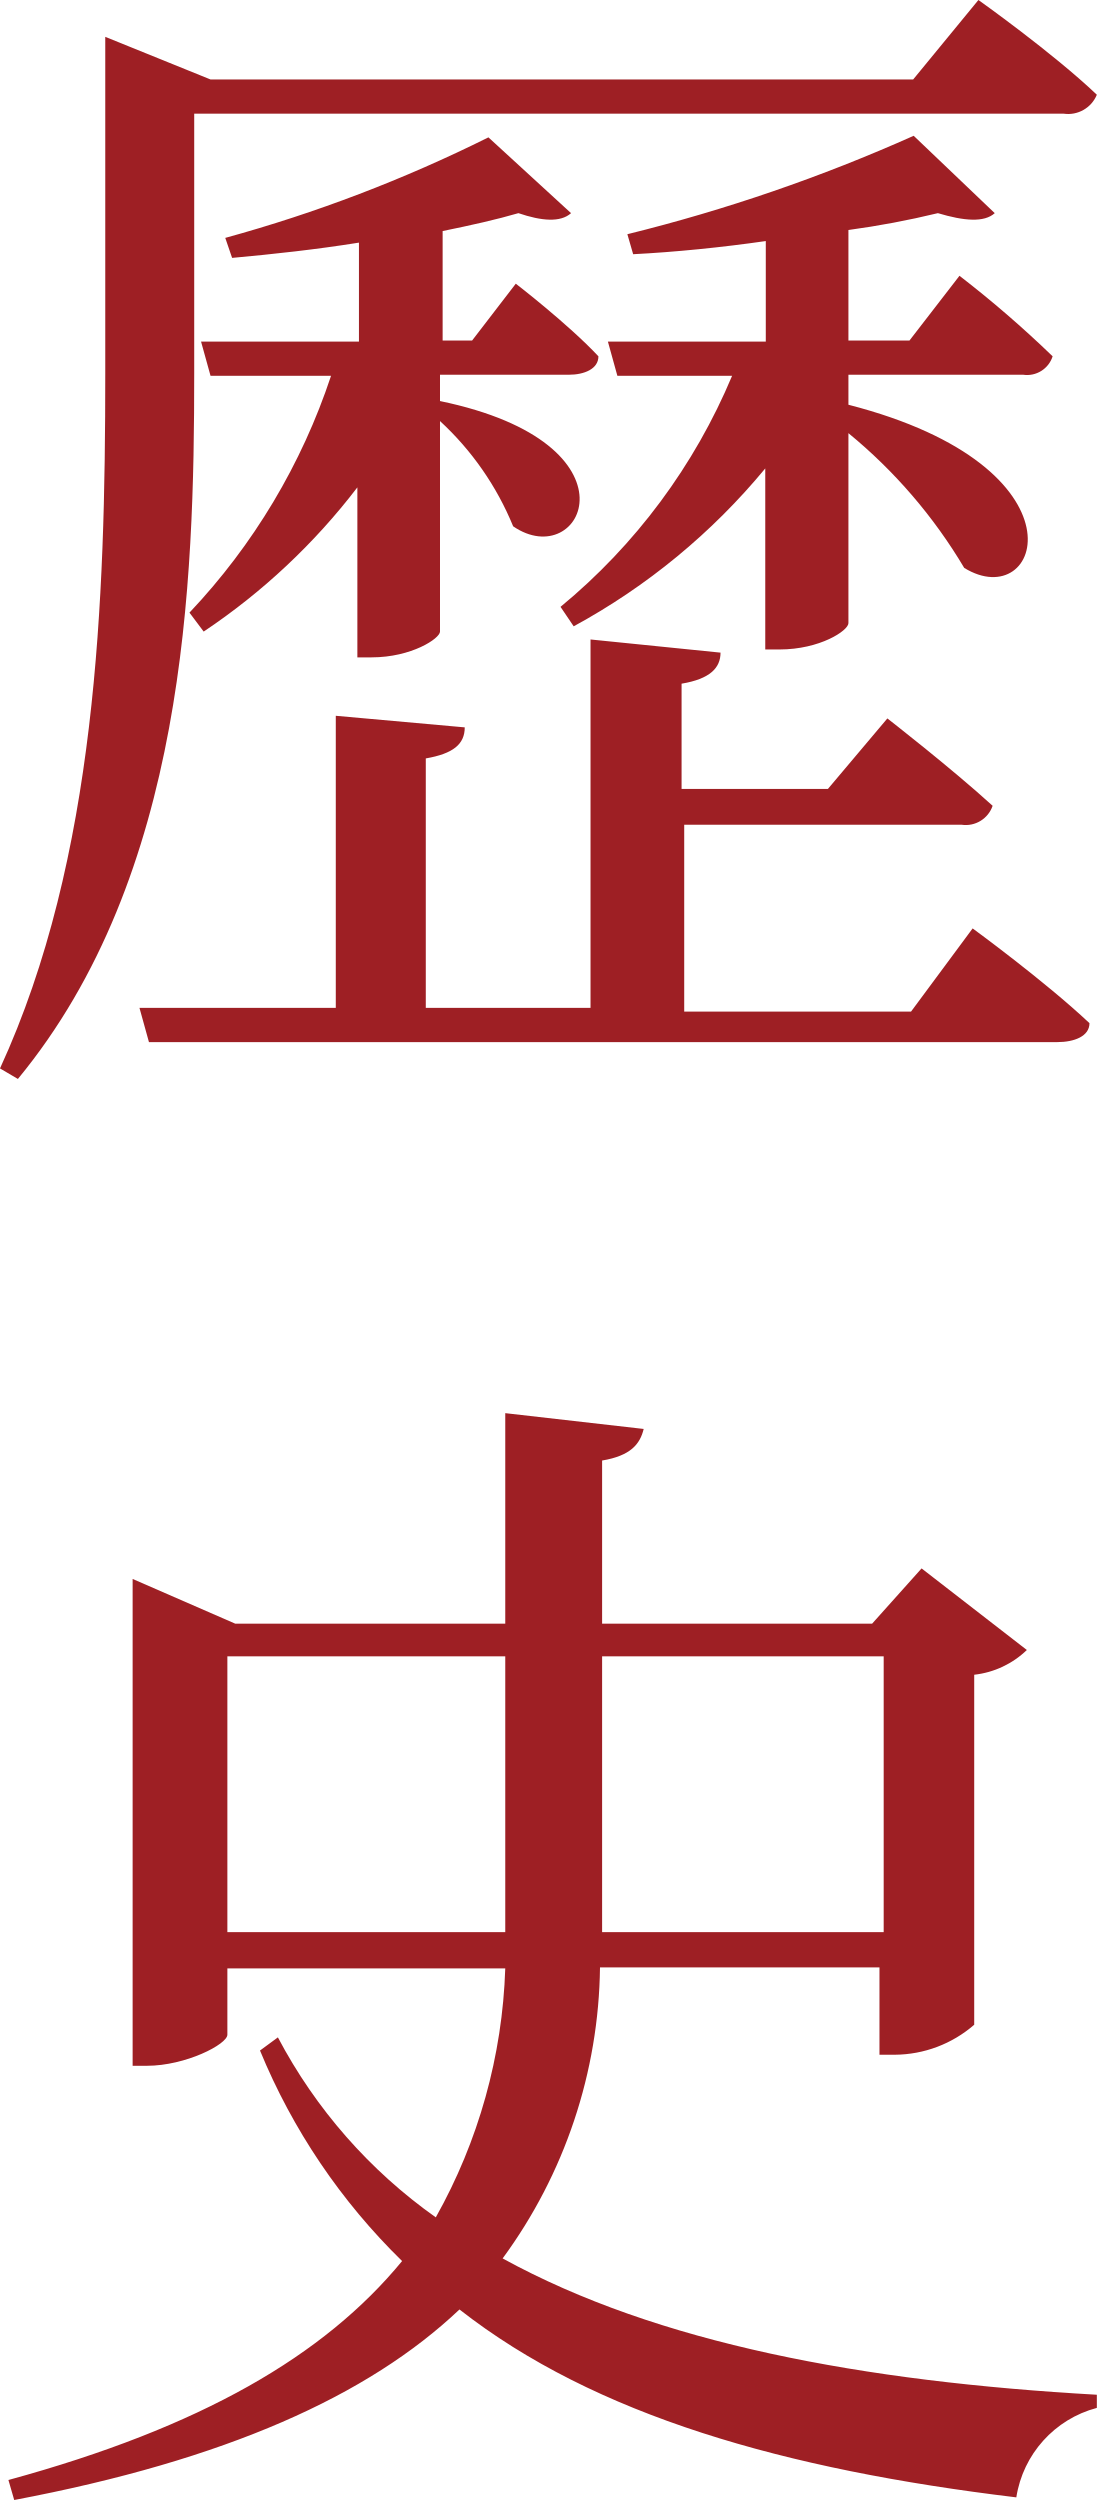
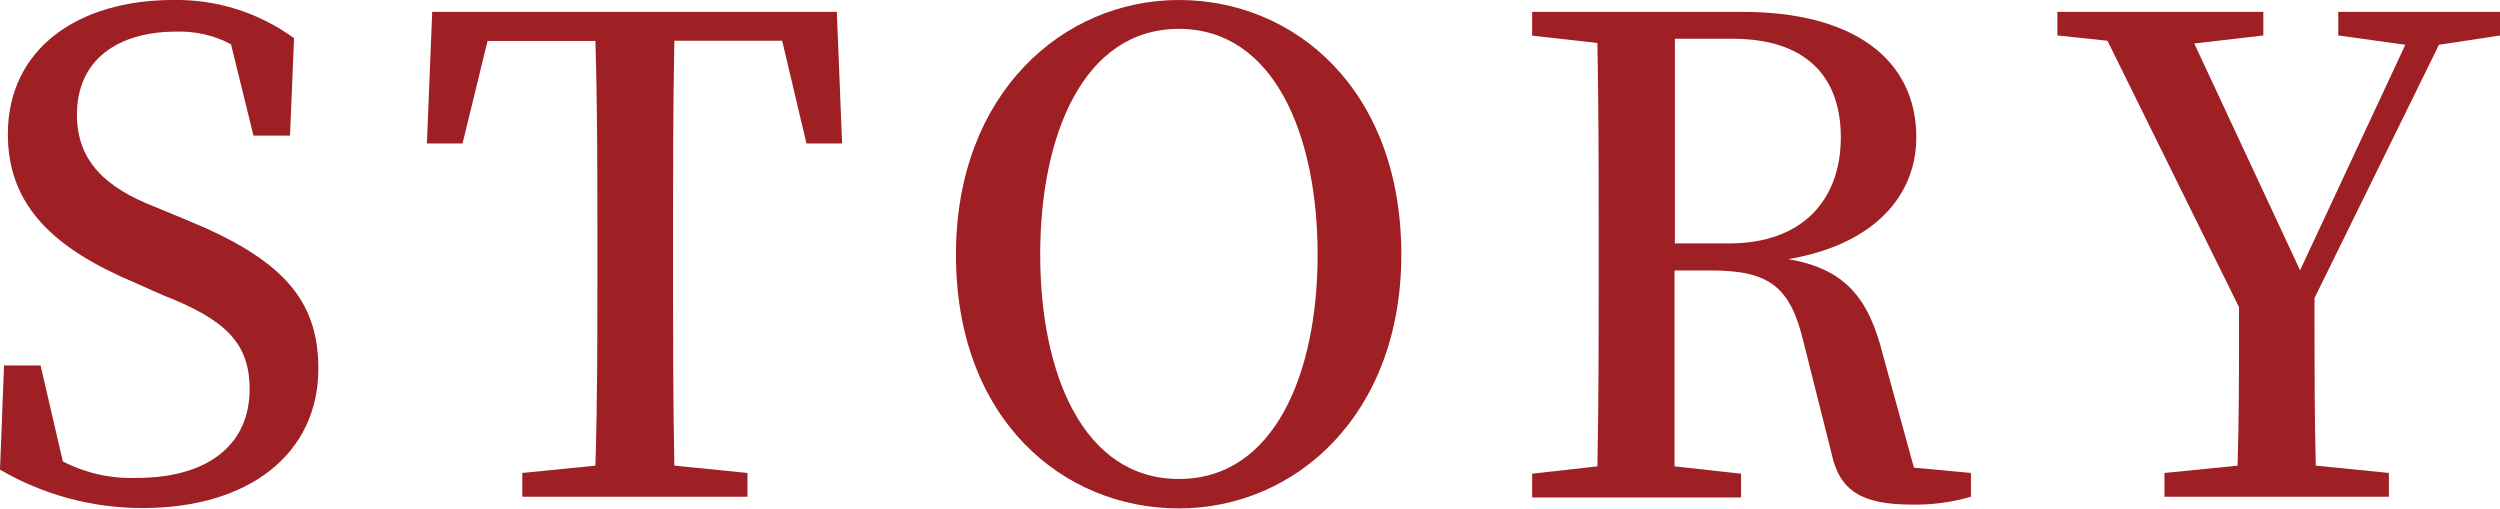
- <svg xmlns="http://www.w3.org/2000/svg" id="圖層_3" data-name="圖層 3" viewBox="0 0 20.84 47.5">
+ <svg xmlns="http://www.w3.org/2000/svg" id="圖層_3" data-name="圖層 3" viewBox="0 0 136.8 27.82">
  <defs>
    <style>.cls-1{fill:#9e1f24;}</style>
  </defs>
-   <path class="cls-1" d="M18.59,0S20,1,20.84,1.8a.59.59,0,0,1-.63.36H3.69V7.08c0,4-.16,9.55-3.35,13.42L0,20.3c1.84-4,2-8.9,2-13.2V.7l2,.81H17.35Zm-.11,17.64s1.37,1,2.22,1.8c0,.25-.29.36-.61.36H2.83l-.18-.65H6.38V13.6l2.45.22c0,.32-.22.5-.74.59v4.74h3.13v-7l2.47.25c0,.29-.2.5-.74.59v2h2.78l1.13-1.34s1.21.94,2,1.66a.54.54,0,0,1-.59.36H13v3.55h4.31Zm-14.88-6a12.07,12.07,0,0,0,2.69-4.5H4l-.18-.65h3V4.61c-.81.13-1.64.22-2.41.29l-.13-.38a27.61,27.61,0,0,0,5-1.91l1.57,1.44c-.2.18-.56.15-1,0-.41.12-.9.23-1.44.34V6.47h.56L9.8,5.39s1,.77,1.57,1.38c0,.24-.27.35-.56.35H8.36v.5c3.91.81,2.7,3.28,1.39,2.38A5.61,5.61,0,0,0,8.36,8v4c0,.13-.54.49-1.3.49H6.79V9.26A12.25,12.25,0,0,1,3.87,12Zm7.05-.11a11.39,11.39,0,0,0,3.26-4.39H11.73l-.18-.65h3V4.58c-.83.12-1.73.21-2.52.25l-.11-.38a32.29,32.29,0,0,0,5.44-1.87L18.9,4.05c-.2.18-.58.15-1.08,0a16.82,16.82,0,0,1-1.7.32V6.47h1.16l.95-1.23A21.09,21.09,0,0,1,20,6.77a.51.51,0,0,1-.56.35H16.12v.57c4.63,1.19,3.66,4,2.2,3.1a9.74,9.74,0,0,0-2.2-2.56v3.61c0,.14-.54.5-1.31.5h-.27V8.9a12.41,12.41,0,0,1-3.64,3Z" />
-   <path class="cls-1" d="M11.4,37.38a9.53,9.53,0,0,1-1.85,5.53c2.95,1.62,6.86,2.34,11.29,2.59l0,.25a2.09,2.09,0,0,0-1.53,1.7c-4.4-.53-8-1.55-10.58-3.57C7,45.52,4.29,46.74.27,47.5l-.11-.38c3.66-1,6-2.36,7.48-4.16a11.94,11.94,0,0,1-2.7-4l.34-.25a9.77,9.77,0,0,0,3,3.42,10.35,10.35,0,0,0,1.32-4.73H4.32v1.26c0,.18-.79.59-1.53.59H2.52V30l1.95.85H9.6v-4l2.63.3c-.07.29-.25.51-.79.6v3.1h5.13l.94-1.05,2,1.55a1.71,1.71,0,0,1-1,.47v6.65a2.32,2.32,0,0,1-1.51.57h-.29V37.38Zm-1.8-.67V31.47H4.32v5.24Zm1.84-5.24v5.24h5.35V31.47Z" />
+   <path class="cls-1" d="M10.12,12c5.32,2.16,7.3,4.39,7.3,8.17,0,4.65-3.78,7.63-9.61,7.63A15.45,15.45,0,0,1,0,25.7L.22,20h2l1.22,5.25a8.15,8.15,0,0,0,4.07.9c3.74,0,6.15-1.72,6.15-4.86,0-2.52-1.33-3.81-4.75-5.14l-1.55-.69C3.06,13.64.43,11.34.43,7.34.43,2.66,4.28,0,9.47,0a10.89,10.89,0,0,1,6.62,2.09l-.22,5.33h-2l-1.23-5a6,6,0,0,0-3-.69c-3.2,0-5.43,1.55-5.43,4.54,0,2.52,1.54,4,4.32,5.07Z" />
+   <path class="cls-1" d="M36.9,2.23c-.07,3.53-.07,7.09-.07,10.76v1.84c0,3.53,0,7.09.07,10.65l4,.4v1.3H28.58v-1.3l4-.4c.11-3.49.11-7,.11-10.65V13c0-3.56,0-7.16-.11-10.76h-5.9L25.31,7.85H23.36l.29-7.2H45.79l.29,7.2H44.13L42.8,2.23Z" />
+   <path class="cls-1" d="M76.68,13.93c0,8.78-5.8,13.89-12.17,13.89s-12.2-4.89-12.2-13.89C52.31,5.11,58.17,0,64.51,0S76.68,4.9,76.68,13.93ZM64.51,26.21c5.22,0,7.59-5.76,7.59-12.28S69.73,1.58,64.51,1.58s-7.59,5.8-7.59,12.35S59.29,26.21,64.51,26.21Z" />
+   <path class="cls-1" d="M107.85,25.88v1.3a10.71,10.71,0,0,1-3.27.43c-2.7,0-3.93-.76-4.36-2.81l-1.51-6c-.72-3.1-1.87-4-5.08-4h-2c0,3.71,0,7.23,0,10.72l3.64.4v1.3H83.84v-1.3l3.57-.4c.07-3.49.07-7,.07-10.65V13c0-3.52,0-7.12-.07-10.65l-3.57-.4V.65H95.36c6,0,9.5,2.55,9.5,6.87,0,3.06-2.15,5.83-7,6.66,3.09.54,4.39,2.09,5.18,5.26l1.69,6.15ZM94.61,13.32c4.13,0,6.12-2.49,6.12-5.8s-1.88-5.4-5.94-5.4H91.65c0,3.53,0,7.06,0,11.2Z" />
+   <path class="cls-1" d="M126.65,16.31c0,3.92,0,6.48.07,9.17l4,.4v1.3H118.44v-1.3l4-.4c.08-2.55.08-5,.08-8.67l-7.2-14.58-2.74-.29V.65h11.27V1.94l-3.78.44,5.79,12.41,5.76-12.34-3.67-.51V.65h8.86V1.94l-3.35.51Z" />
</svg>
